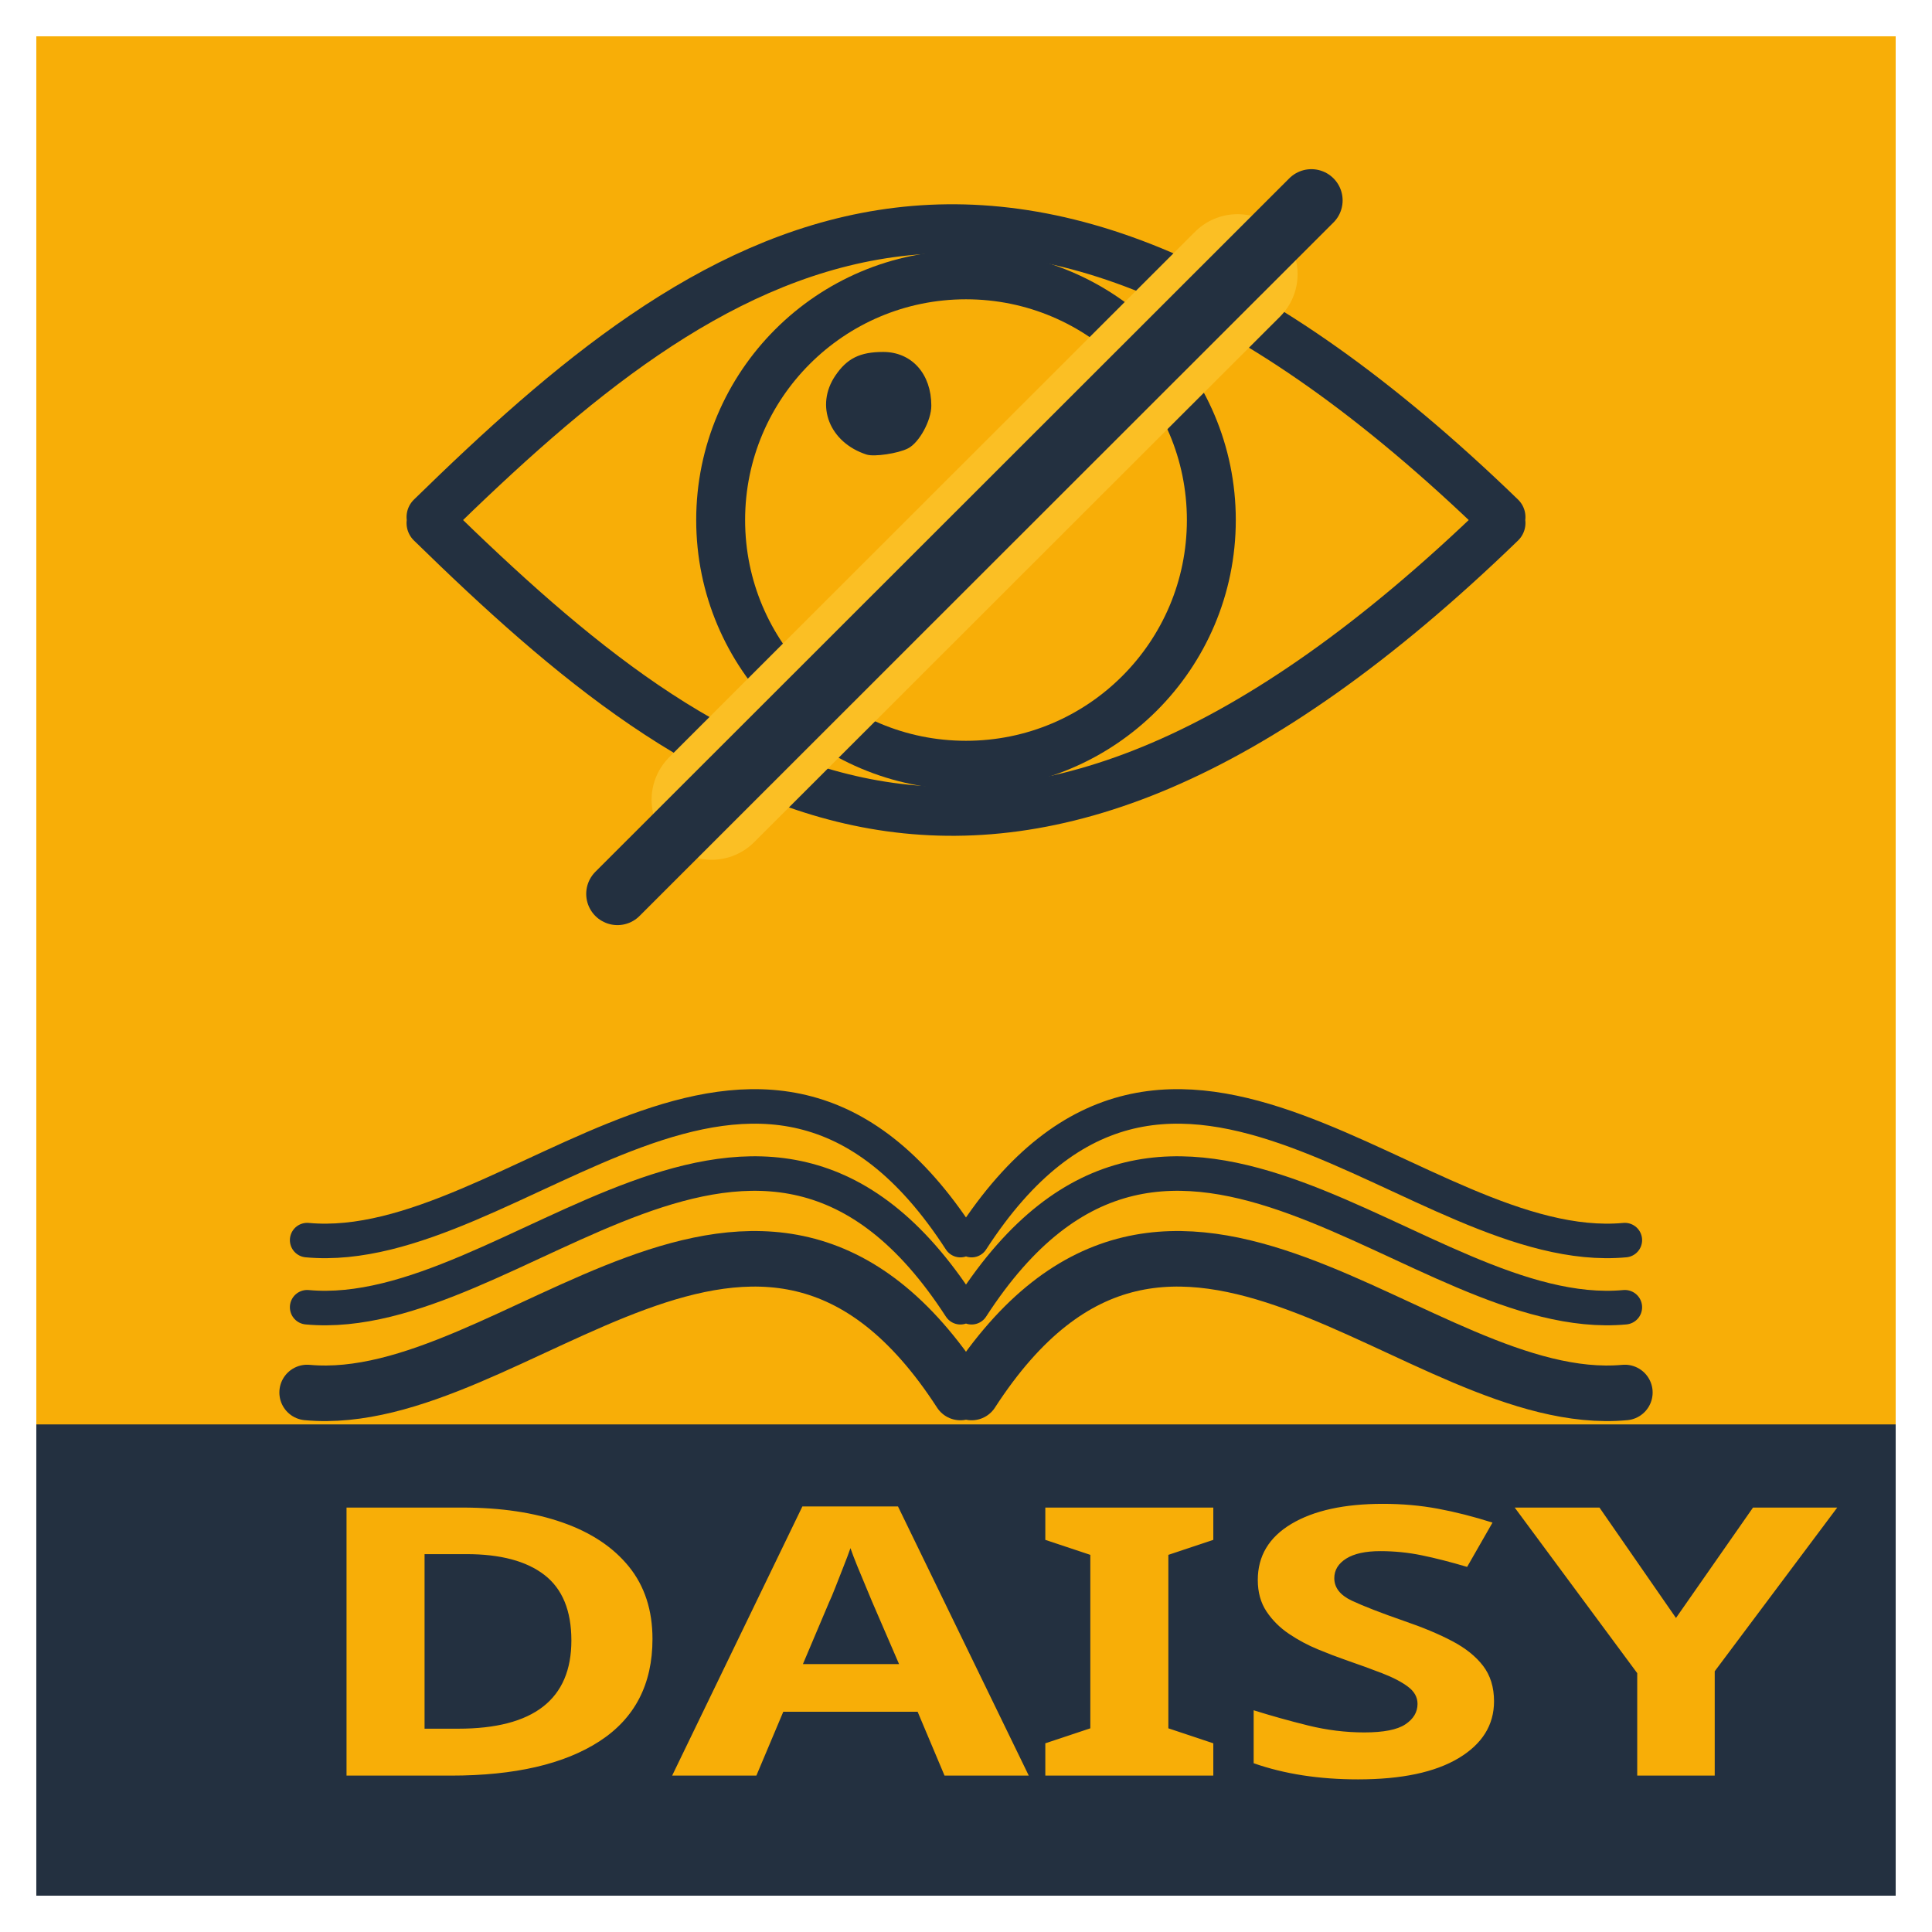
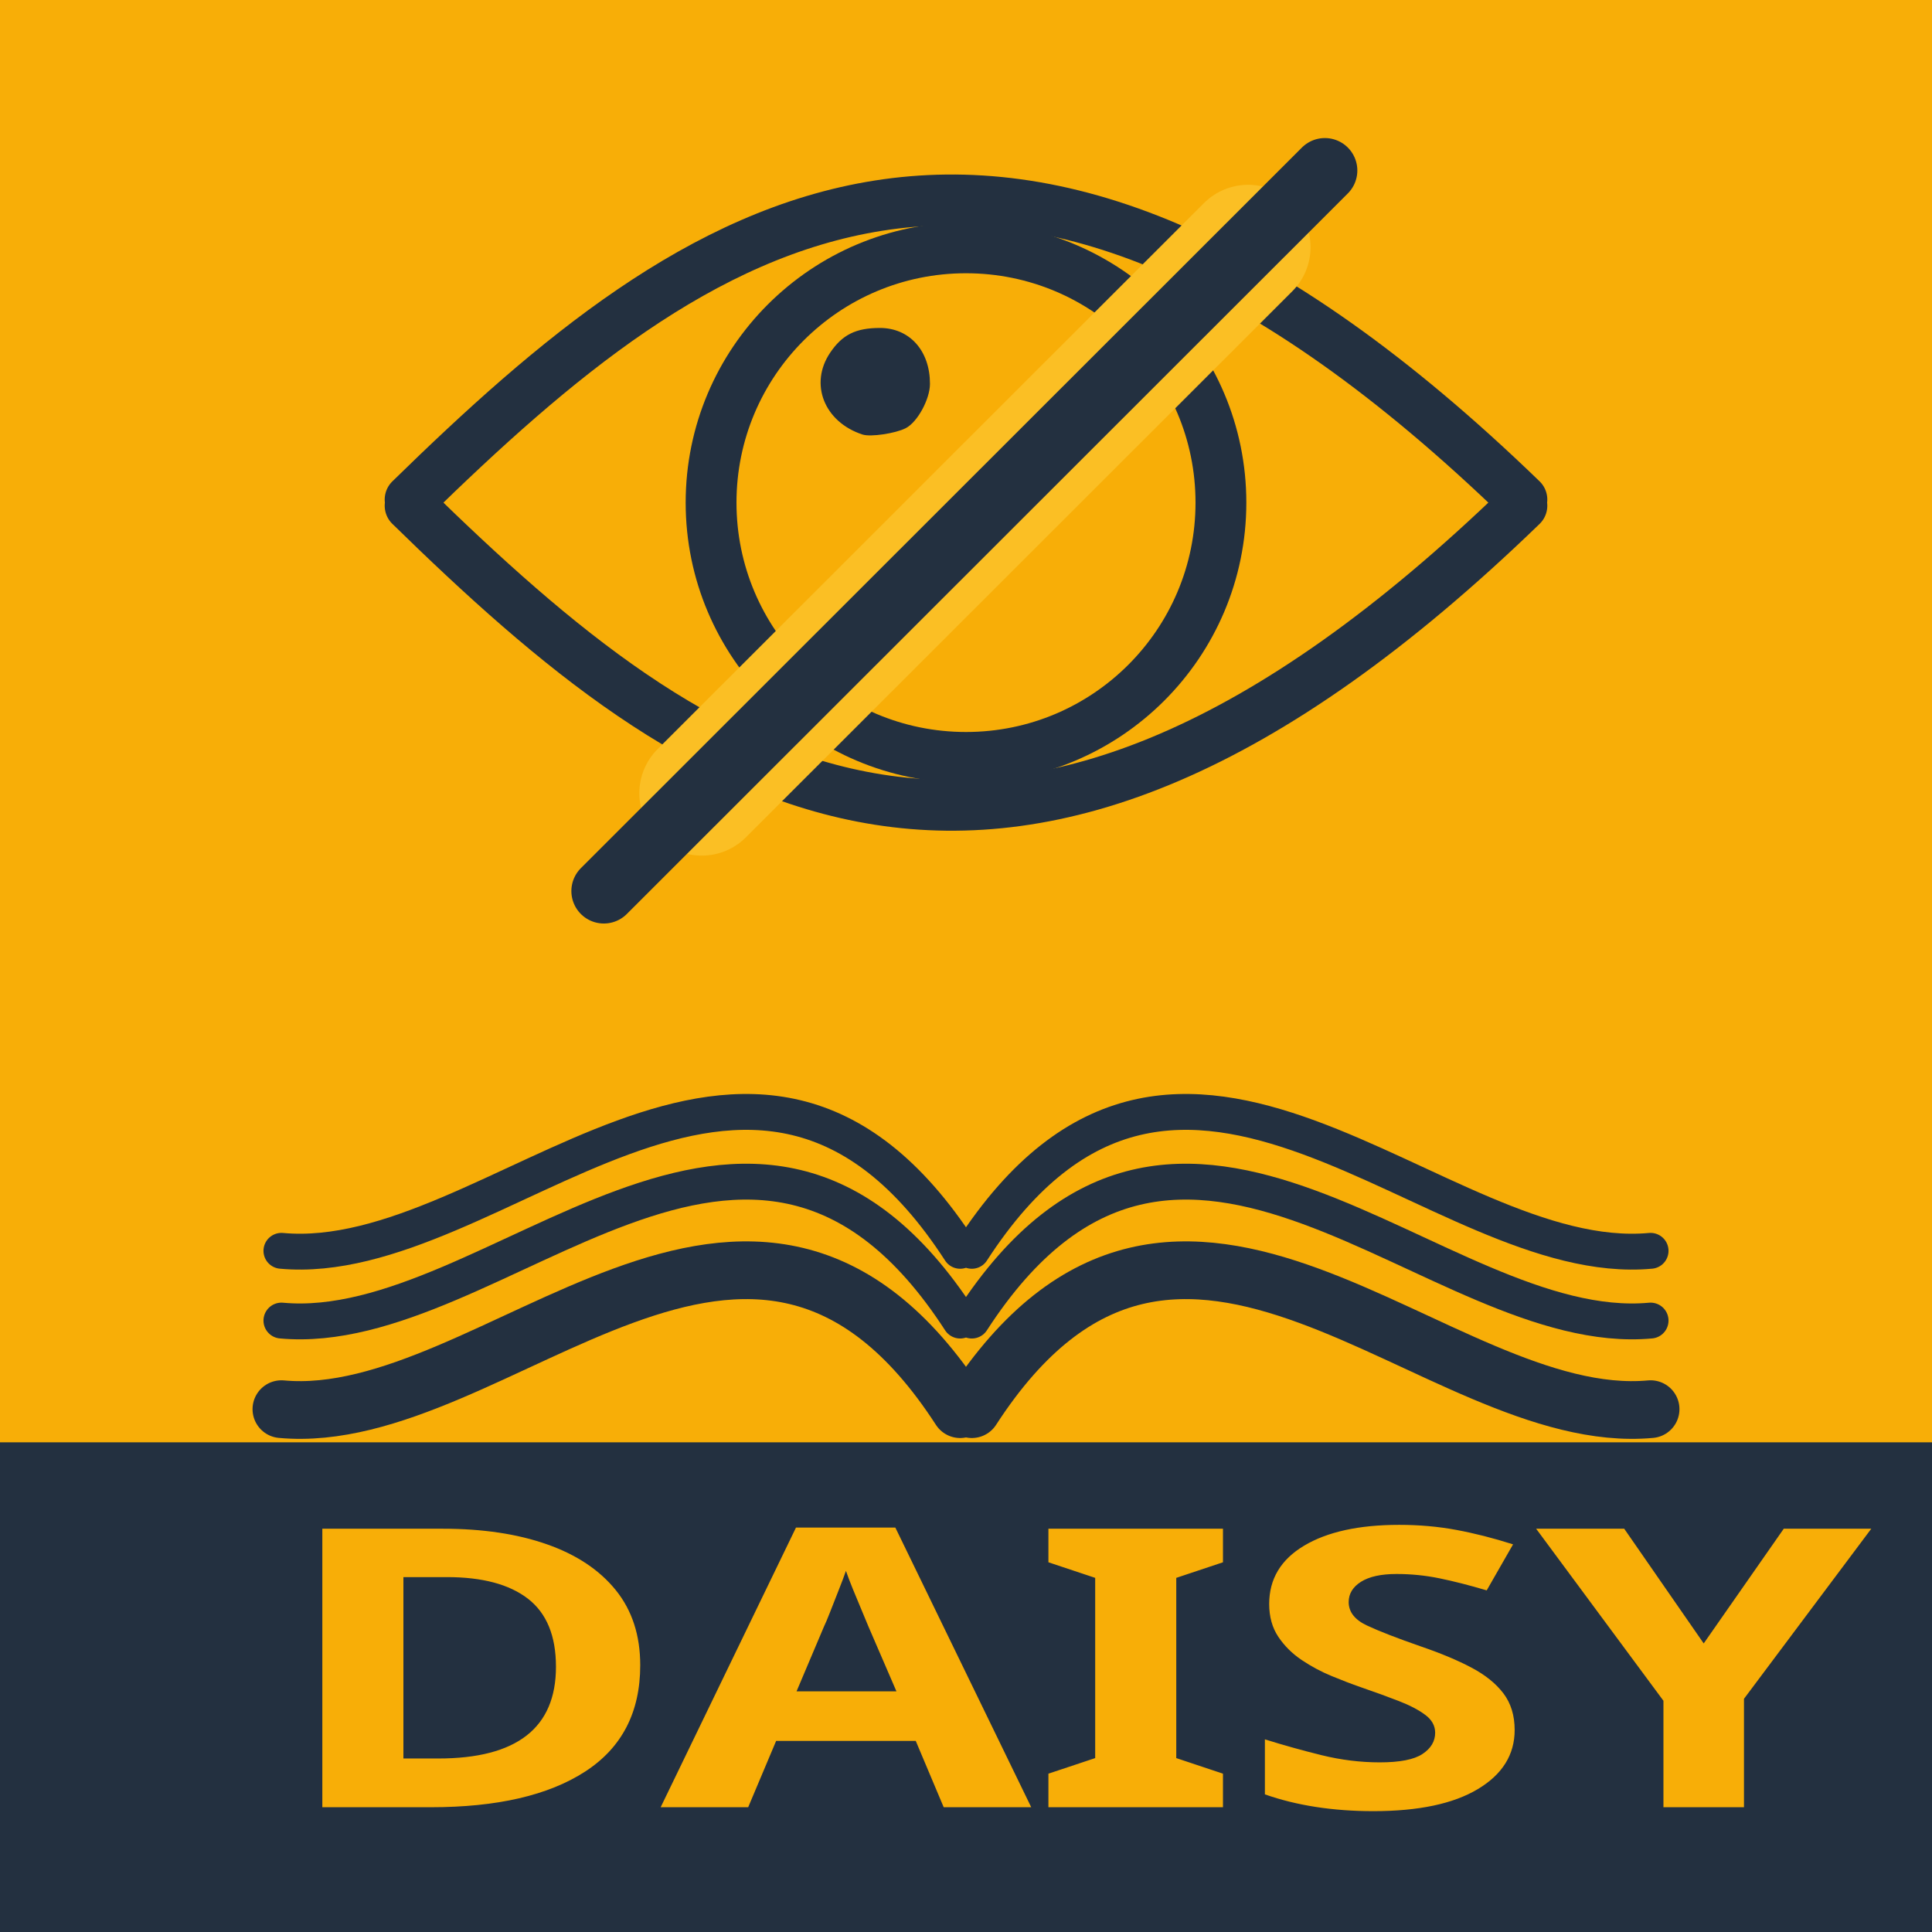
- <svg xmlns="http://www.w3.org/2000/svg" version="1.1" id="svg1" width="532" height="532" viewBox="0 0 532 532">
+ <svg xmlns="http://www.w3.org/2000/svg" version="1.1" id="svg1" width="512" height="512" viewBox="0 0 512 512">
  <defs id="defs1" />
-   <rect style="fill:#f8ae07;fill-opacity:1;stroke-width:0.924" id="rect18" width="512" height="511.677" x="10" y="10" />
-   <g id="g17" transform="matrix(1.336422,0,0,1.335579,-323.8338,-228.4102)">
-     <g id="g15" transform="matrix(0.9330385,0,0,0.9330385,37.27242,13.7873)" style="stroke:#233040;stroke-opacity:1">
-       <path style="fill:#233040;fill-opacity:1;stroke:#233040;stroke-width:0.861;stroke-opacity:1" d="m 420.087,267.21 c 2.333,-1.206 4.901,-5.936 4.904,-9.036 0.008,-6.822 -4.155,-11.477 -10.245,-11.458 -4.975,0.016 -7.683,1.366 -10.186,5.081 -4.305,6.388 -1.217,14.161 6.651,16.741 1.603,0.526 6.792,-0.251 8.876,-1.328 z" id="path2" />
-       <path id="path5" style="fill:none;stroke:#233040;stroke-width:10.8;stroke-linecap:round;stroke-linejoin:bevel;stroke-dasharray:none;stroke-opacity:1" d="m 314.936,284.083 c 61.046,59.711 125.782,106.99 236.289,0 m -236.289,-1.305 c 61.046,-59.711 125.782,-106.99 236.289,0" />
-       <circle style="fill:none;stroke:#233040;stroke-width:10.8;stroke-linecap:round;stroke-linejoin:bevel;stroke-dasharray:none;stroke-opacity:1" id="path10" cx="433.08" cy="283.431" r="54.179" />
+   <g id="g12" transform="translate(-10,-9.999999)">
+     <rect style="fill:#f8ae07;fill-opacity:1;stroke-width:0.924" id="rect18" width="512" height="511.677" x="10" y="10" />
+     <g id="g17" transform="matrix(1.336422,0,0,1.335579,-323.8338,-228.4102)">
+       <g id="g15" transform="matrix(0.9330385,0,0,0.9330385,37.27242,13.7873)" style="stroke:#233040;stroke-opacity:1">
+         <path style="fill:#233040;fill-opacity:1;stroke:#233040;stroke-width:0.861;stroke-opacity:1" d="m 420.087,267.21 c 2.333,-1.206 4.901,-5.936 4.904,-9.036 0.008,-6.822 -4.155,-11.477 -10.245,-11.458 -4.975,0.016 -7.683,1.366 -10.186,5.081 -4.305,6.388 -1.217,14.161 6.651,16.741 1.603,0.526 6.792,-0.251 8.876,-1.328 z" id="path2" />
+         <path id="path5" style="fill:none;stroke:#233040;stroke-width:10.8;stroke-linecap:round;stroke-linejoin:bevel;stroke-dasharray:none;stroke-opacity:1" d="m 314.936,284.083 c 61.046,59.711 125.782,106.99 236.289,0 m -236.289,-1.305 c 61.046,-59.711 125.782,-106.99 236.289,0" />
+         <circle style="fill:none;stroke:#233040;stroke-width:10.8;stroke-linecap:round;stroke-linejoin:bevel;stroke-dasharray:none;stroke-opacity:1" id="path10" cx="433.08" cy="283.431" r="54.179" />
+       </g>
+       <path style="fill:none;stroke:#fbbf24;stroke-width:24.757;stroke-linecap:round;stroke-linejoin:bevel;stroke-dasharray:none;stroke-opacity:1" d="M 497.298,227.555 388.95,335.903" id="path16" />
+       <path style="fill:none;stroke:#233040;stroke-width:12.876;stroke-linecap:round;stroke-linejoin:bevel;stroke-dasharray:none;stroke-opacity:1" d="M 512.516,212.337 369.537,355.316" id="path15" />
    </g>
-     <path style="fill:none;stroke:#fbbf24;stroke-width:24.757;stroke-linecap:round;stroke-linejoin:bevel;stroke-dasharray:none;stroke-opacity:1" d="M 497.298,227.555 388.95,335.903" id="path16" />
-     <path style="fill:none;stroke:#233040;stroke-width:12.876;stroke-linecap:round;stroke-linejoin:bevel;stroke-dasharray:none;stroke-opacity:1" d="M 512.516,212.337 369.537,355.316" id="path15" />
+     <rect style="fill:#233040;fill-opacity:1;stroke-width:0.466" id="rect12" width="512" height="129.77" x="10" y="392.23" />
+     <g id="g2" transform="matrix(0.924736,0,0,0.9241527,20.02021,-63.57749)">
+       <path id="path21" style="fill:none;fill-opacity:1;stroke:#233040;stroke-width:16.554;stroke-linecap:round;stroke-linejoin:bevel;stroke-dasharray:none;stroke-opacity:1" d="m 264.329,483.708 c -59.807,-92.415 -132.95,5.697 -194.514,0 m 197.856,0 c 59.807,-92.415 132.95,5.697 194.514,0" />
+       <path id="path22" style="fill:none;fill-opacity:1;stroke:#233040;stroke-width:10.285;stroke-linecap:round;stroke-linejoin:bevel;stroke-dasharray:none;stroke-opacity:1" d="m 264.329,458.303 c -59.807,-92.415 -132.95,5.697 -194.514,0 m 197.856,0 c 59.807,-92.415 132.95,5.697 194.514,0" />
+       <path id="path4" style="fill:none;fill-opacity:1;stroke:#233040;stroke-width:10.285;stroke-linecap:round;stroke-linejoin:bevel;stroke-dasharray:none;stroke-opacity:1" d="m 264.329,438.303 c -59.807,-92.415 -132.95,5.697 -194.514,0 m 197.856,0 c 59.807,-92.415 132.95,5.697 194.514,0" />
+     </g>
+     <text xml:space="preserve" style="font-style:normal;font-variant:normal;font-weight:bold;font-stretch:normal;font-size:121.297px;font-family:'HP Simplified';-inkscape-font-specification:'HP Simplified, Bold';font-variant-ligatures:normal;font-variant-caps:normal;font-variant-numeric:normal;font-variant-east-asian:normal;text-align:start;letter-spacing:0px;writing-mode:lr-tb;direction:ltr;text-anchor:start;fill:#f8ae07;fill-opacity:1;stroke:none;stroke-width:3.88;stroke-linecap:round;stroke-linejoin:bevel" x="70.393" y="573.731" id="text12" transform="scale(1.173437,0.8521977)">
+       <tspan id="tspan12" x="70.393" y="573.731" style="fill:#f8ae07;fill-opacity:1;stroke-width:3.88">DAISY</tspan>
+     </text>
  </g>
-   <rect style="fill:#233040;fill-opacity:1;stroke-width:0.466" id="rect12" width="512" height="129.77" x="10" y="392.23" />
-   <g id="g2" transform="matrix(0.924736,0,0,0.9241527,20.02021,-63.57749)">
-     <path id="path21" style="fill:none;fill-opacity:1;stroke:#233040;stroke-width:16.554;stroke-linecap:round;stroke-linejoin:bevel;stroke-dasharray:none;stroke-opacity:1" d="m 264.329,483.708 c -59.807,-92.415 -132.95,5.697 -194.514,0 m 197.856,0 c 59.807,-92.415 132.95,5.697 194.514,0" />
-     <path id="path22" style="fill:none;fill-opacity:1;stroke:#233040;stroke-width:10.285;stroke-linecap:round;stroke-linejoin:bevel;stroke-dasharray:none;stroke-opacity:1" d="m 264.329,458.303 c -59.807,-92.415 -132.95,5.697 -194.514,0 m 197.856,0 c 59.807,-92.415 132.95,5.697 194.514,0" />
-     <path id="path4" style="fill:none;fill-opacity:1;stroke:#233040;stroke-width:10.285;stroke-linecap:round;stroke-linejoin:bevel;stroke-dasharray:none;stroke-opacity:1" d="m 264.329,438.303 c -59.807,-92.415 -132.95,5.697 -194.514,0 m 197.856,0 c 59.807,-92.415 132.95,5.697 194.514,0" />
-   </g>
-   <text xml:space="preserve" style="font-style:normal;font-variant:normal;font-weight:bold;font-stretch:normal;font-size:121.297px;font-family:'HP Simplified';-inkscape-font-specification:'HP Simplified, Bold';font-variant-ligatures:normal;font-variant-caps:normal;font-variant-numeric:normal;font-variant-east-asian:normal;text-align:start;letter-spacing:0px;writing-mode:lr-tb;direction:ltr;text-anchor:start;fill:#f8ae07;fill-opacity:1;stroke:none;stroke-width:3.88;stroke-linecap:round;stroke-linejoin:bevel" x="70.393" y="573.731" id="text12" transform="scale(1.173437,0.8521977)">
-     <tspan id="tspan12" x="70.393" y="573.731" style="fill:#f8ae07;fill-opacity:1;stroke-width:3.88">DAISY</tspan>
-   </text>
</svg>
